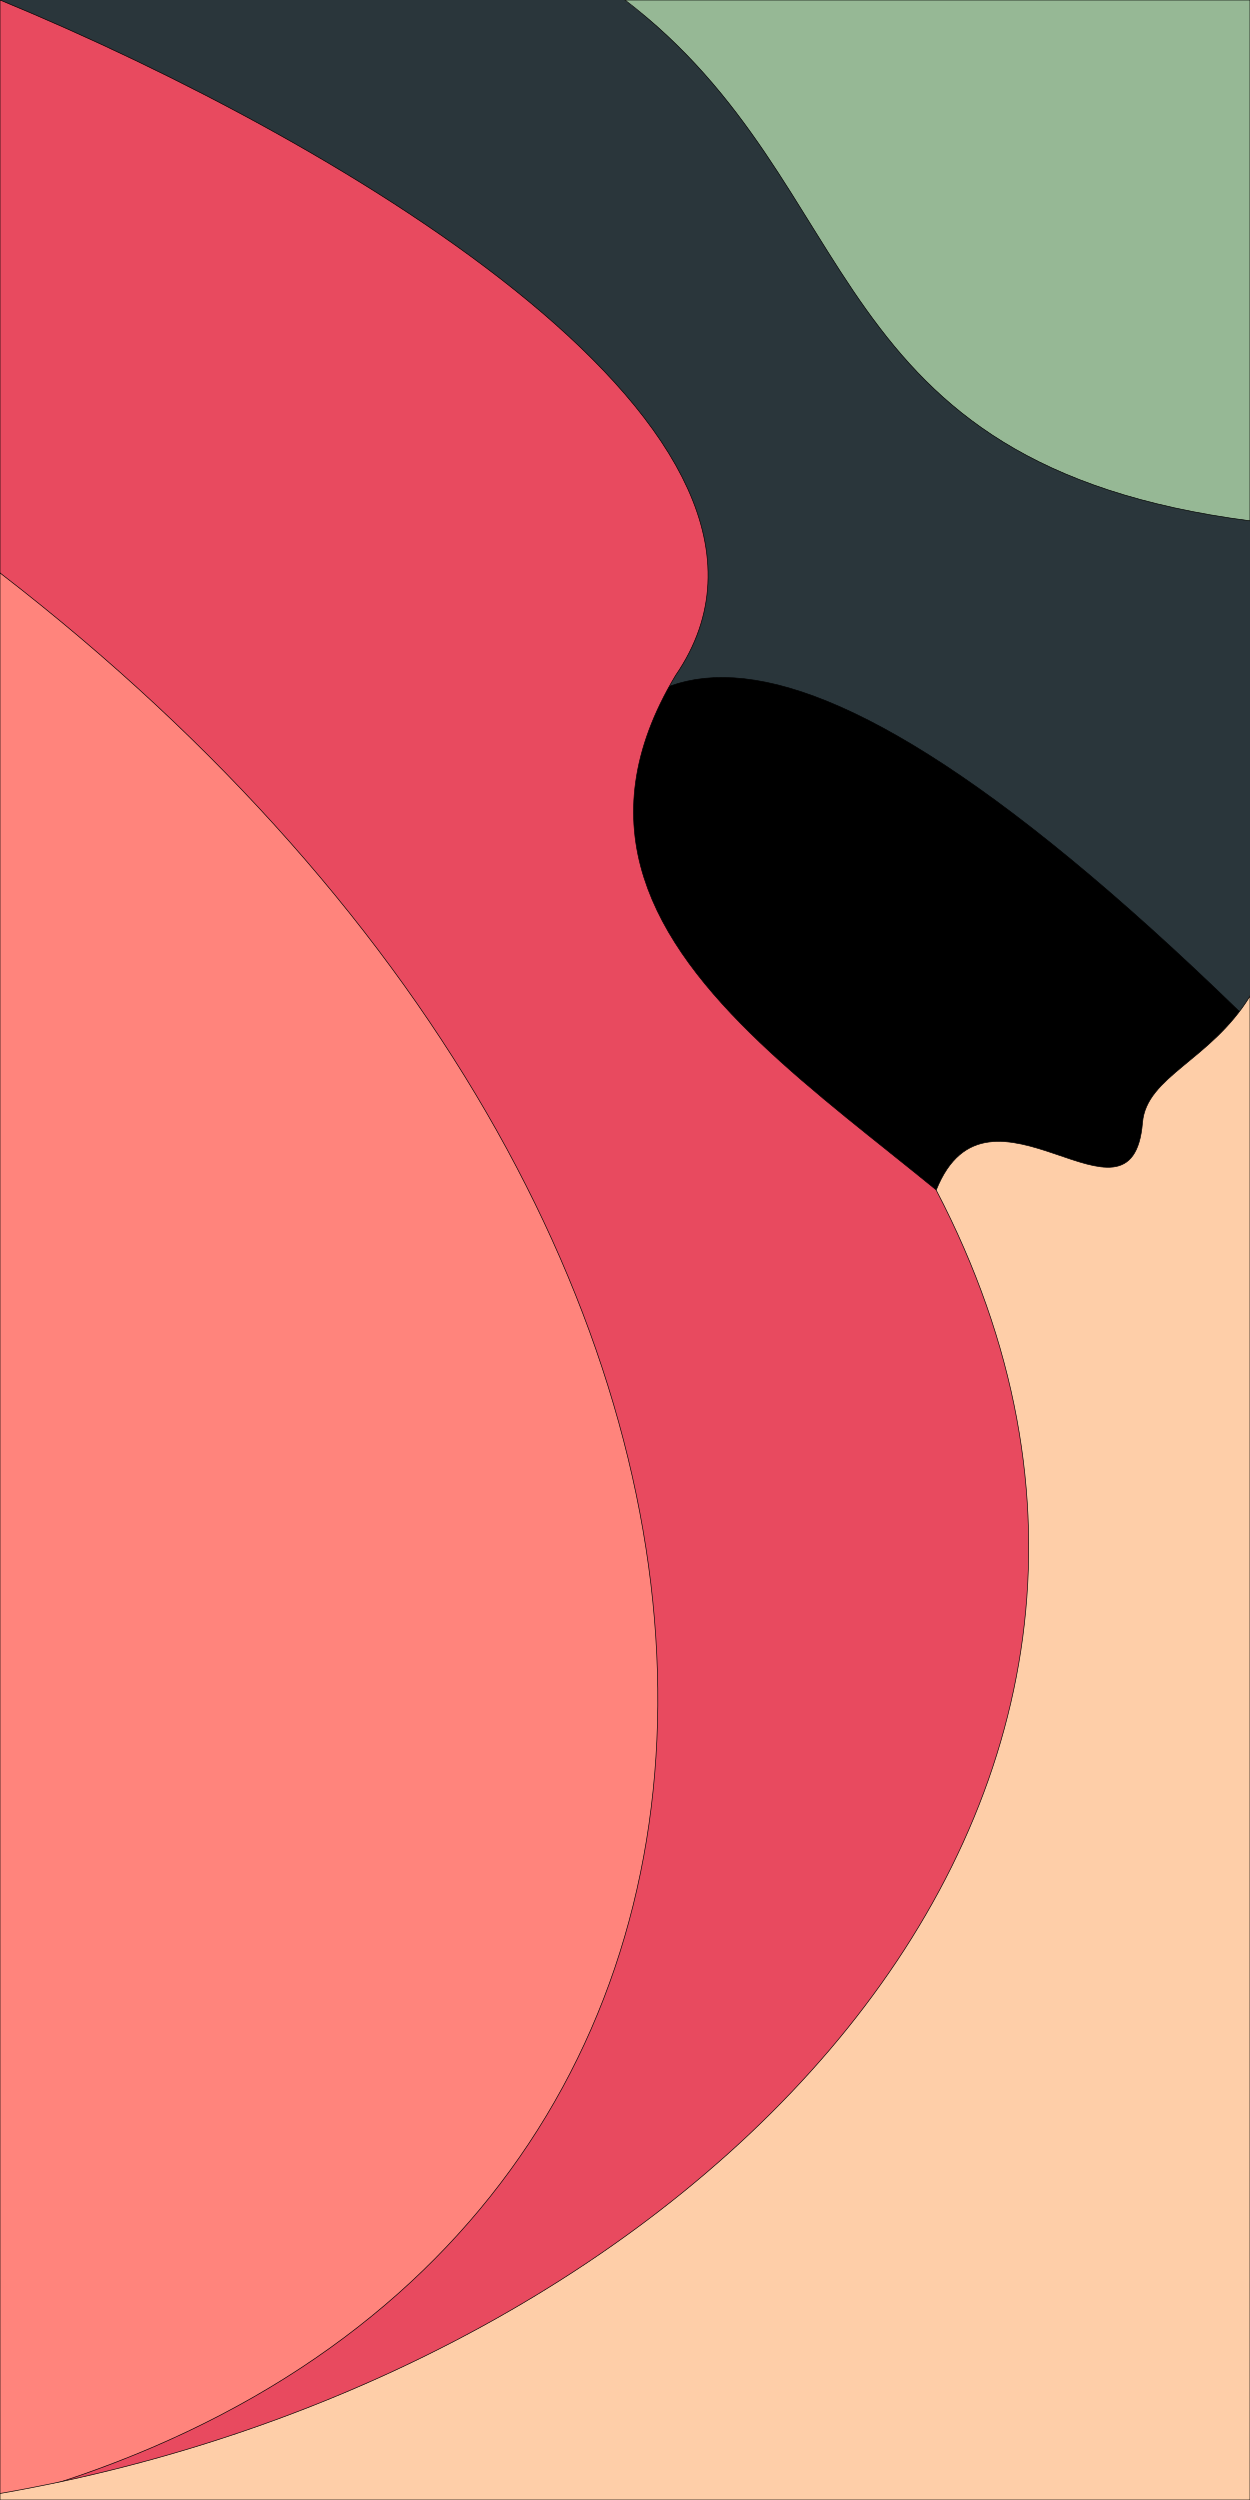
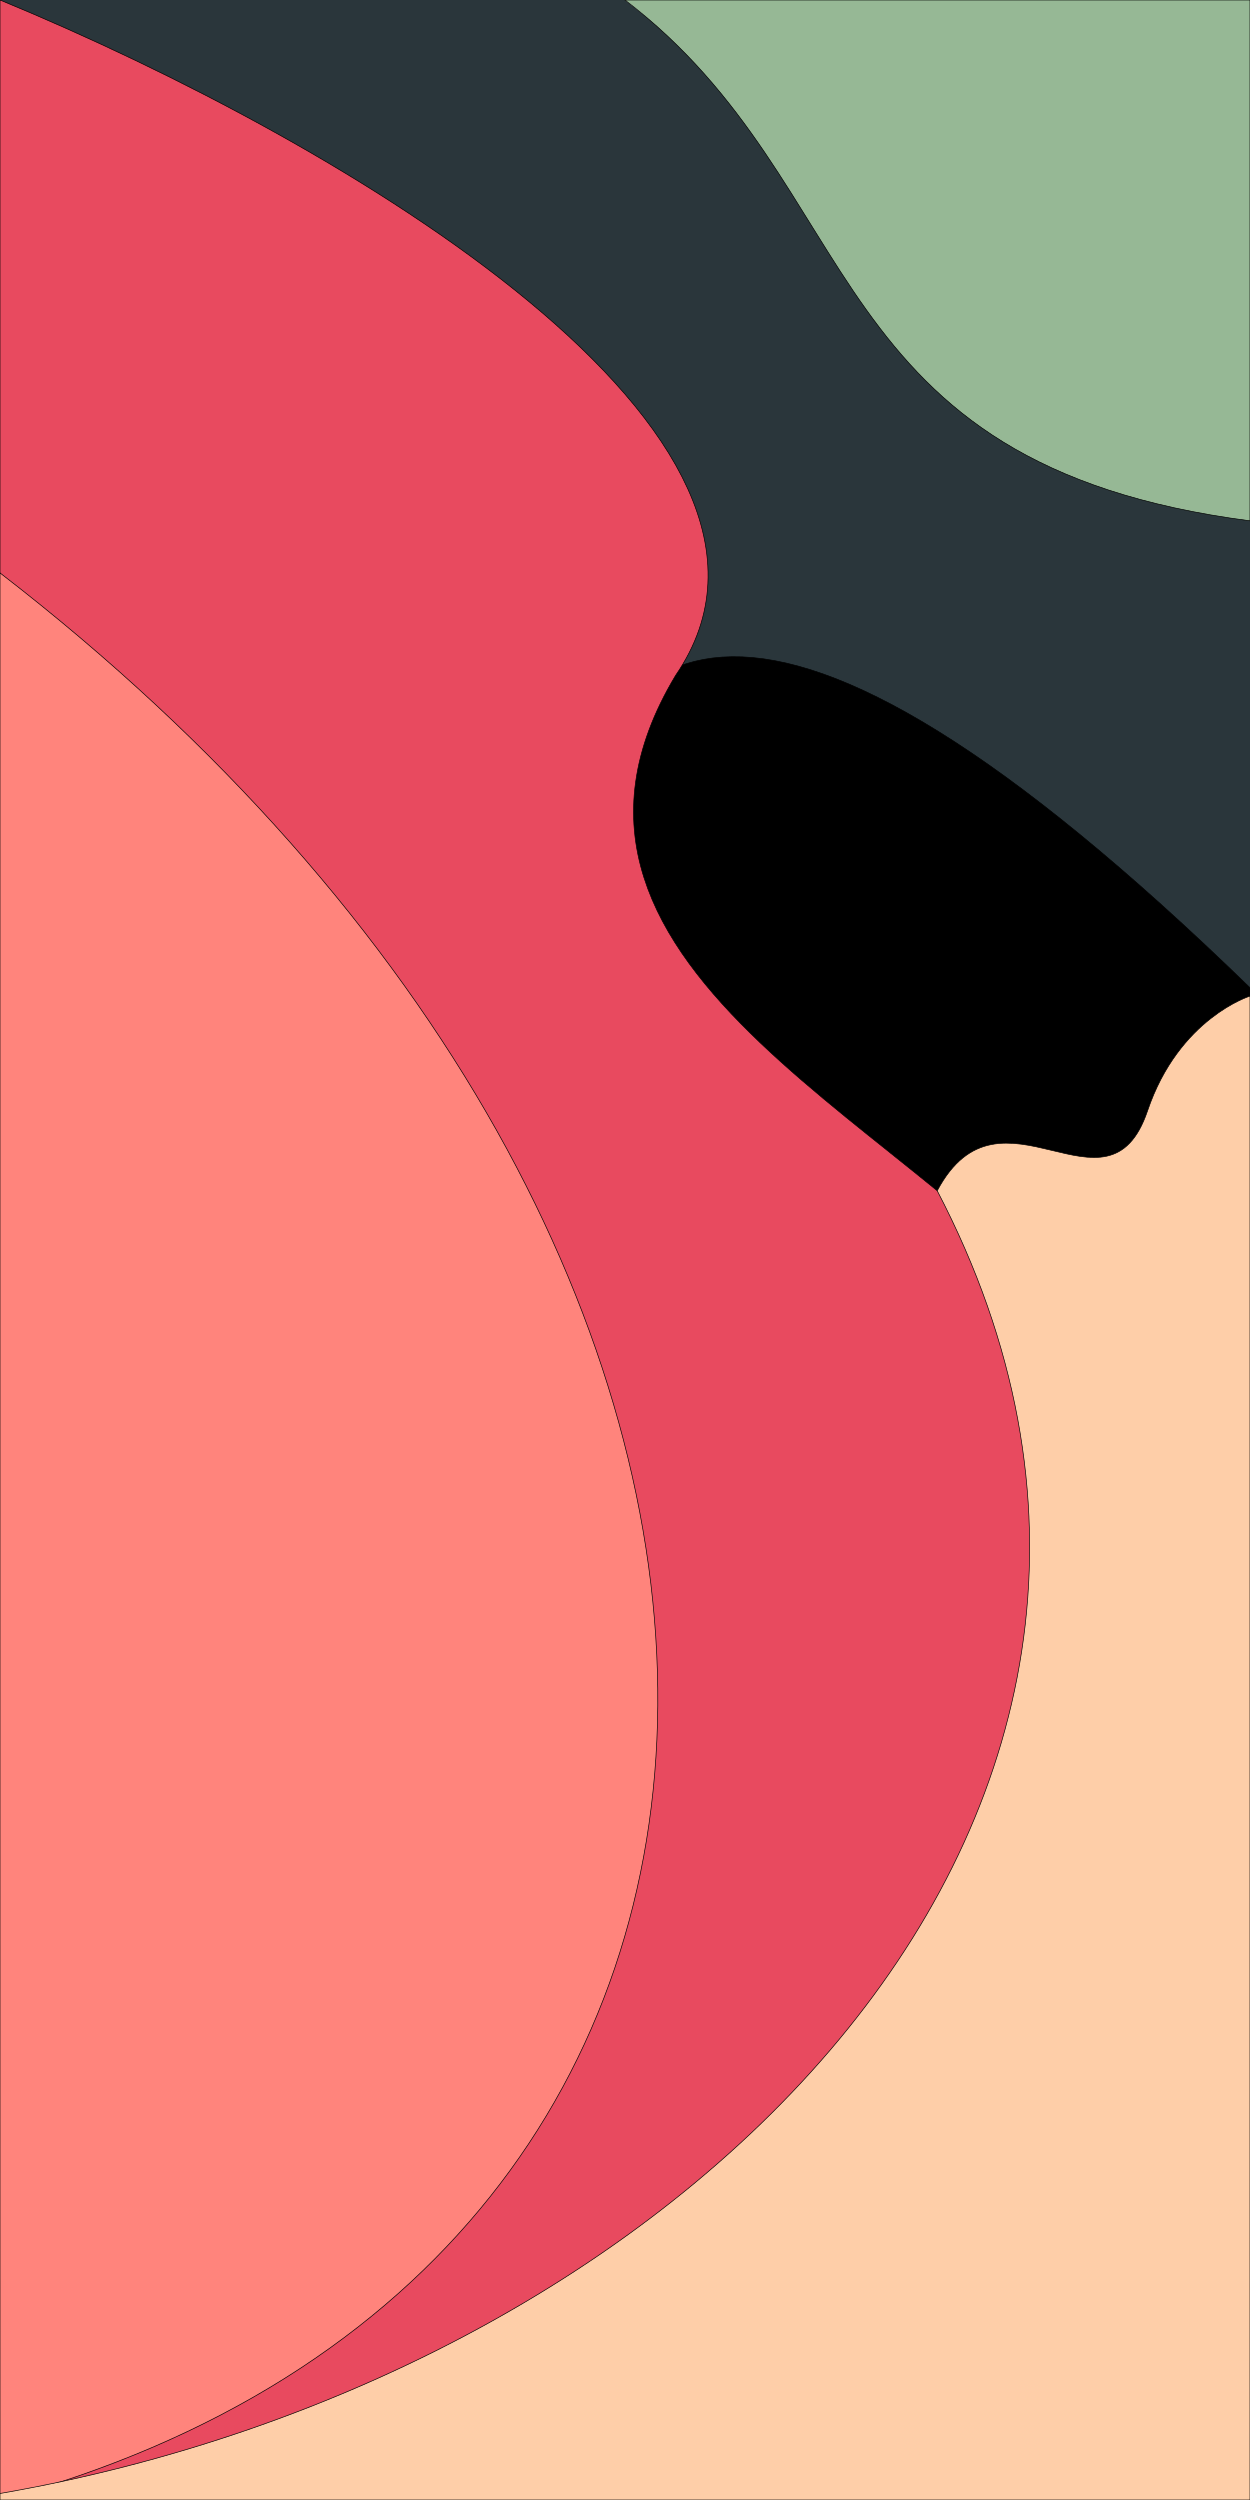
- <svg xmlns="http://www.w3.org/2000/svg" width="1440pt" height="2880pt" version="1.0" viewBox="0 0 1440 2880">
-   <g>
-     <path d="m420 810-420-810v2880c2118 42.21-180-360 1440-1560v-960l-300-30-420-330h-720z" fill="#2a363b" />
-     <g stroke="#000000">
-       <path d="m540 1860-540 1020c1390.8-138.84 1356.4-641.04 1440-1722.5l-11.25 8.75c-1142.8-1111-703.6 512.63-888.75 693.75z" fill="#000000" stroke-width=".75px" />
-       <path d="m720 0h720v600c-501.28-64.974-437.98-384.35-720-600z" fill="#96b895" stroke-width=".75px" />
-       <path d="m0 0c397.21 164.04 967.5 502.5 778.34 778.01-208.34 346.99 312.76 528.82 466.13 758.98 333.51 567.14 74.221 1299.8-610.98 1343.2-165-15-339.99 2.98-442.55 1.889l-190.94-2.07z" fill="#e84a5f" stroke-width=".75" style="mix-blend-mode:normal" />
-       <path d="m0 2880c997.44-269.32 1023.3-1430.7 0-2220z" fill="#ff847c" opacity=".999" stroke-width=".75px" />
-       <path d="m1440 1147.5v1732.5h-1440v-7.5c793.88-137.57 1449.6-790.39 1078.5-1501.5 60-150 225.8 64.637 237.67-77.741 4.447-53.347 78.626-71.832 123.83-145.76z" fill="#fecea8" stroke-width=".75px" />
+ <svg xmlns="http://www.w3.org/2000/svg" id="svg22" viewBox="0 0 1440 2880" version="1.0" height="2880pt" width="1440pt">
+   <defs id="defs26" />
+   <g id="g18">
+     <path style="stroke:none" id="path4" fill="#2a363b" d="m420 810-420-810v2880c2118 42.21-180-360 1440-1560v-960l-300-30-420-330h-720z" />
+     <g id="g16" stroke="#000000">
+       <path style="stroke:#000000;stroke-opacity:1" id="path6" stroke-width="0.75px" fill="#000000" d="m 540,1860 900,-119.575 V 1137.881 C 297.2,26.881 725.15,1678.88 540,1860 Z" />
+       <path style="stroke:#000000;stroke-opacity:1" id="path8" stroke-width=".75px" fill="#96b895" d="m720 0h720v600c-501.28-64.974-437.98-384.35-720-600z" />
+       <path id="path10" style="mix-blend-mode:normal;stroke:#000000;stroke-opacity:1" stroke-width=".75" fill="#e84a5f" d="m0 0c397.21 164.04 967.5 502.5 778.34 778.01-208.34 346.99 312.76 528.82 466.13 758.98 333.51 567.14 74.221 1299.8-610.98 1343.2-165-15-339.99 2.98-442.55 1.889l-190.94-2.07z" />
+       <path style="stroke:#000000;stroke-opacity:1" id="path12" stroke-width=".75px" opacity=".999" fill="#ff847c" d="m0 2880c997.44-269.32 1023.3-1430.7 0-2220z" />
+       <path style="stroke:#000000;stroke-opacity:1" id="path14" stroke-width="0.75px" fill="#fecea8" d="M 1440,1147.5 V 2880 H 0 v -7.5 c 793.88,-137.57 1450.779,-789.625 1079.679,-1500.735 72.842,-137.089 196.479,43.286 242.282,-92.045 C 1358.14,1172.825 1440,1147.499 1440,1147.499 Z" />
    </g>
  </g>
-   <path transform="scale(.75)" d="m1555.3 1933.1c-38.194-36.776-71.443-64.916-158.82-134.42-150.3-119.55-200.78-162.79-252.95-216.71-85.407-88.269-135.79-174.74-153.43-263.34-6.074-30.498-6.053-104.79 0.038-137.44 7.377-39.531 34.057-120.03 42.613-128.58 9.876-9.862 82.23-13.707 124.2-6.6 167.59 28.374 403.1 187.32 705.42 476.09l31.775 30.351-13.054 14.1c-22.37 24.162-44.41 61.151-58.159 97.603-3.2 8.485-12.568 38.922-20.818 67.639-17.613 61.309-26.836 84.212-44.76 111.15-32.356 48.628-84.593 83.184-172.39 114.04-2.277 0.8-12.967-7.807-29.666-23.886z" fill-opacity="0" opacity=".999" stroke-width="2.373" />
</svg>
